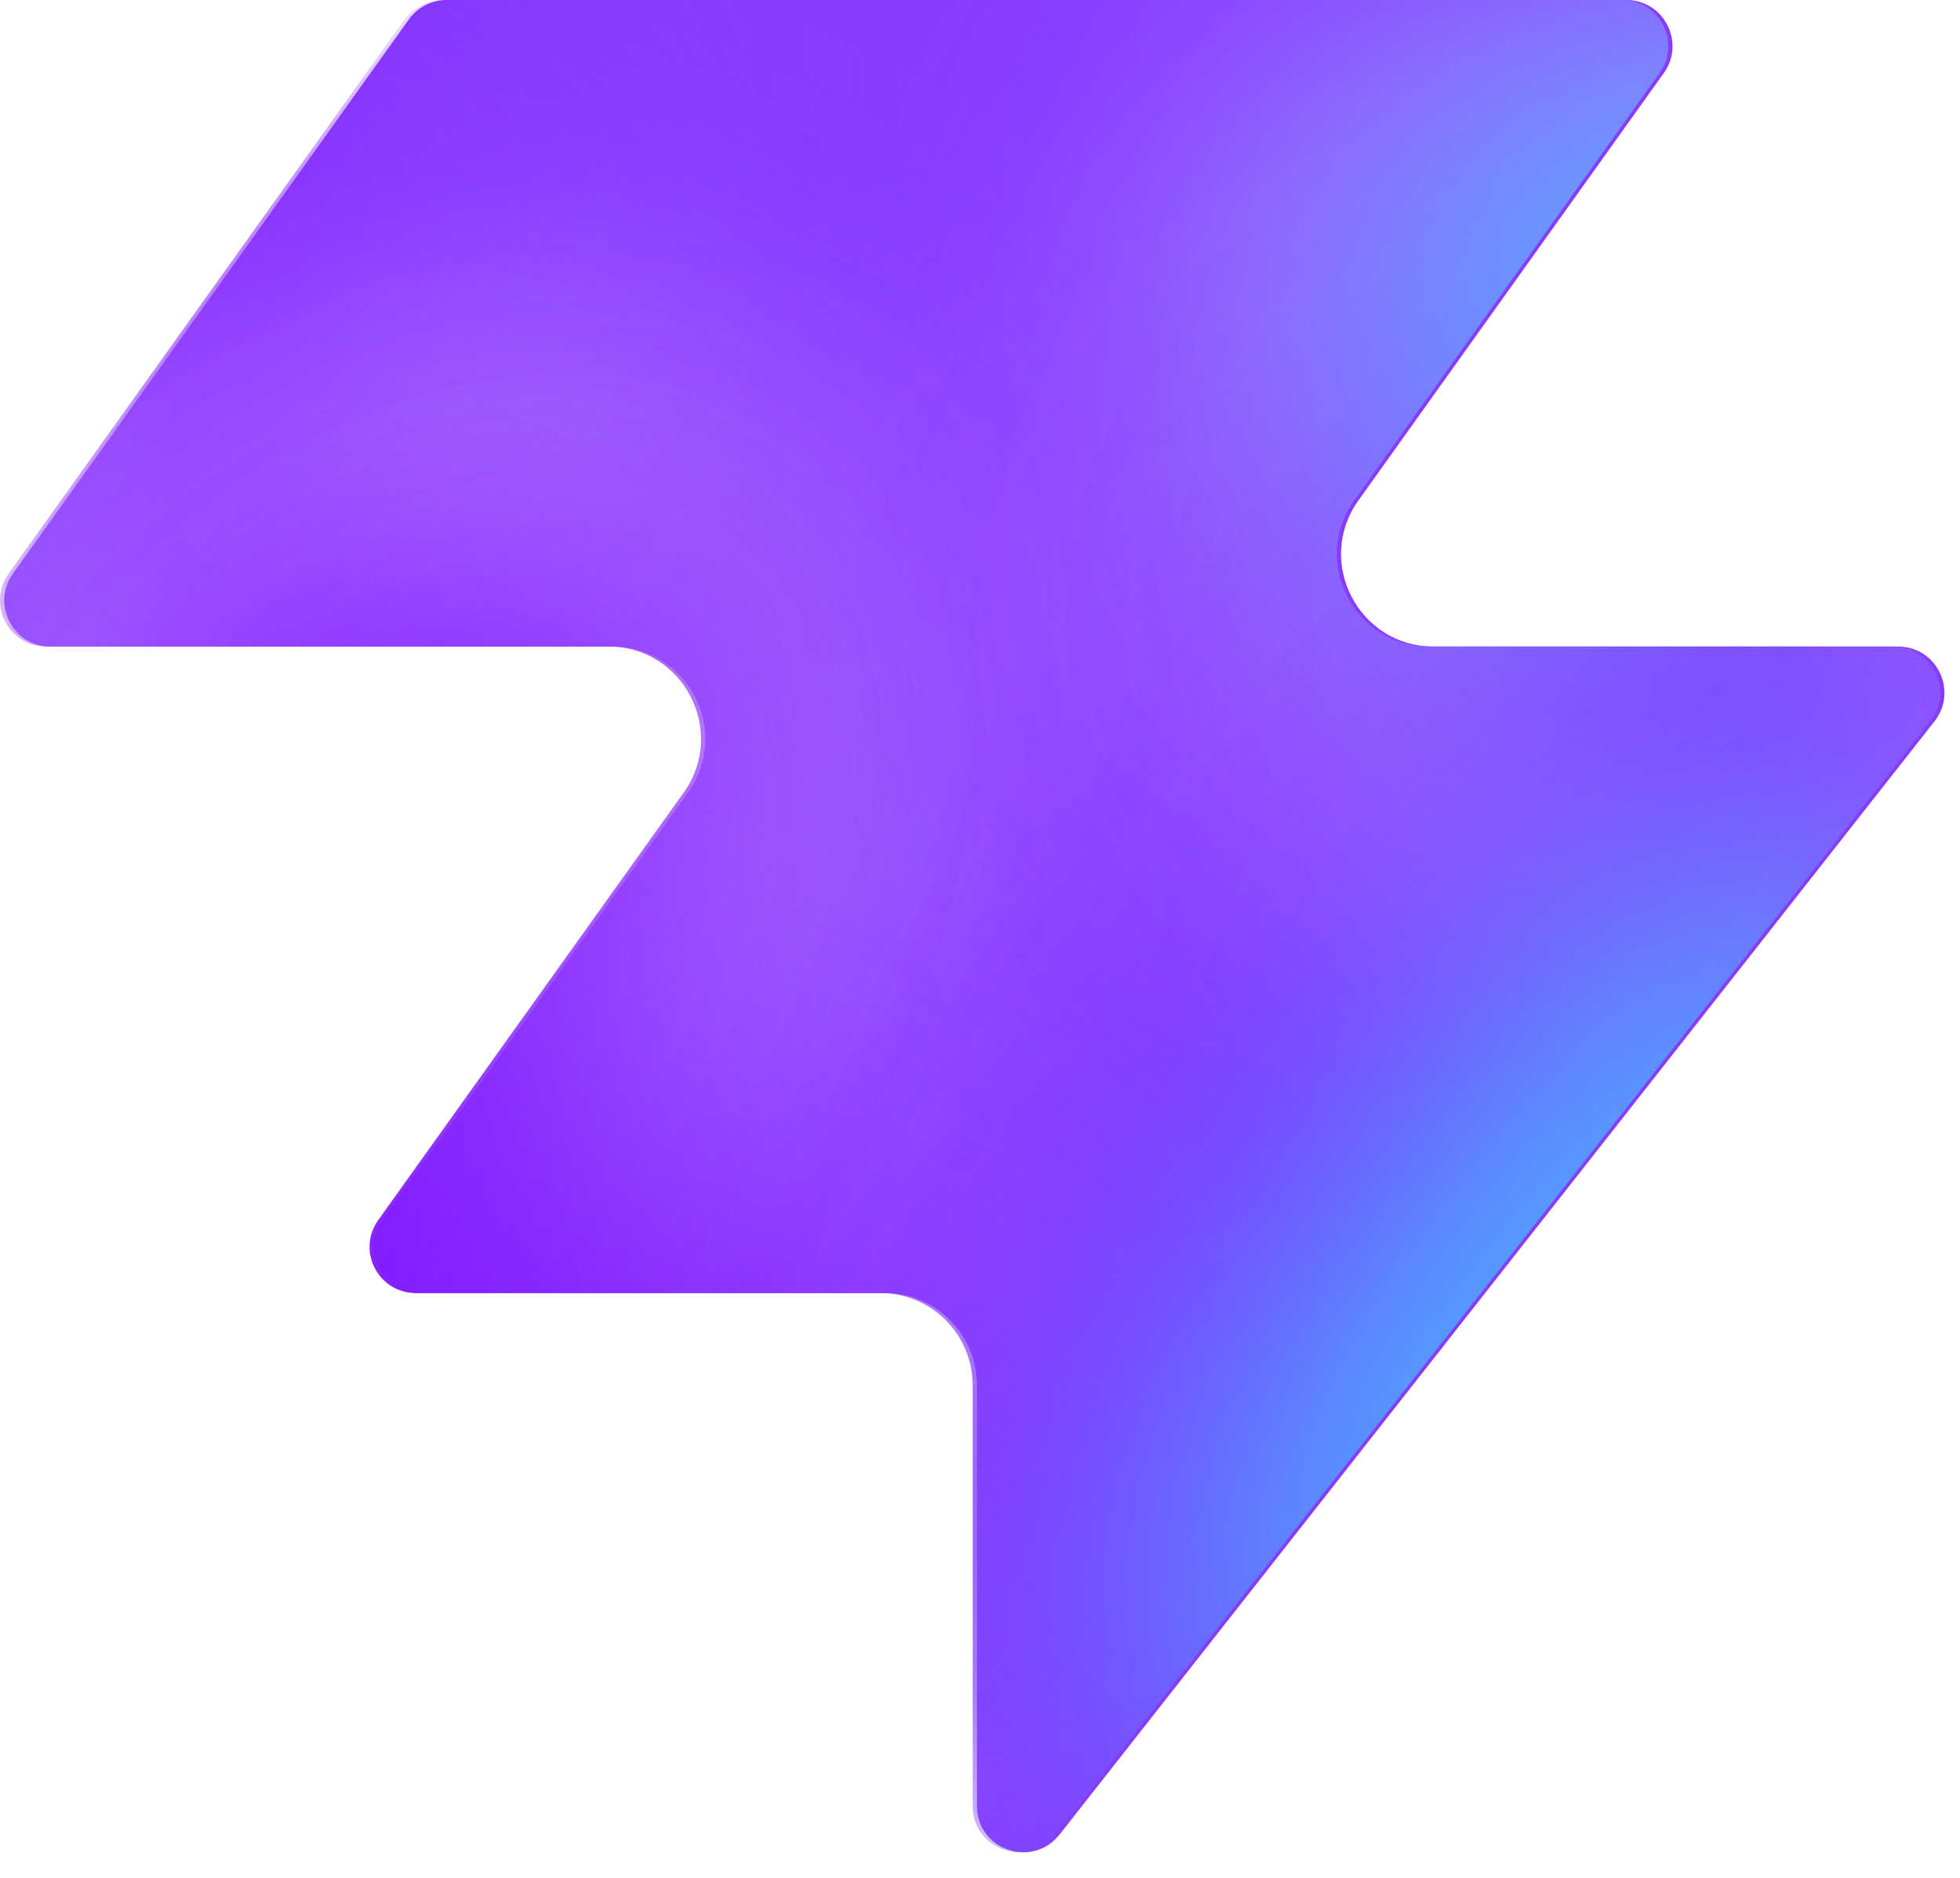
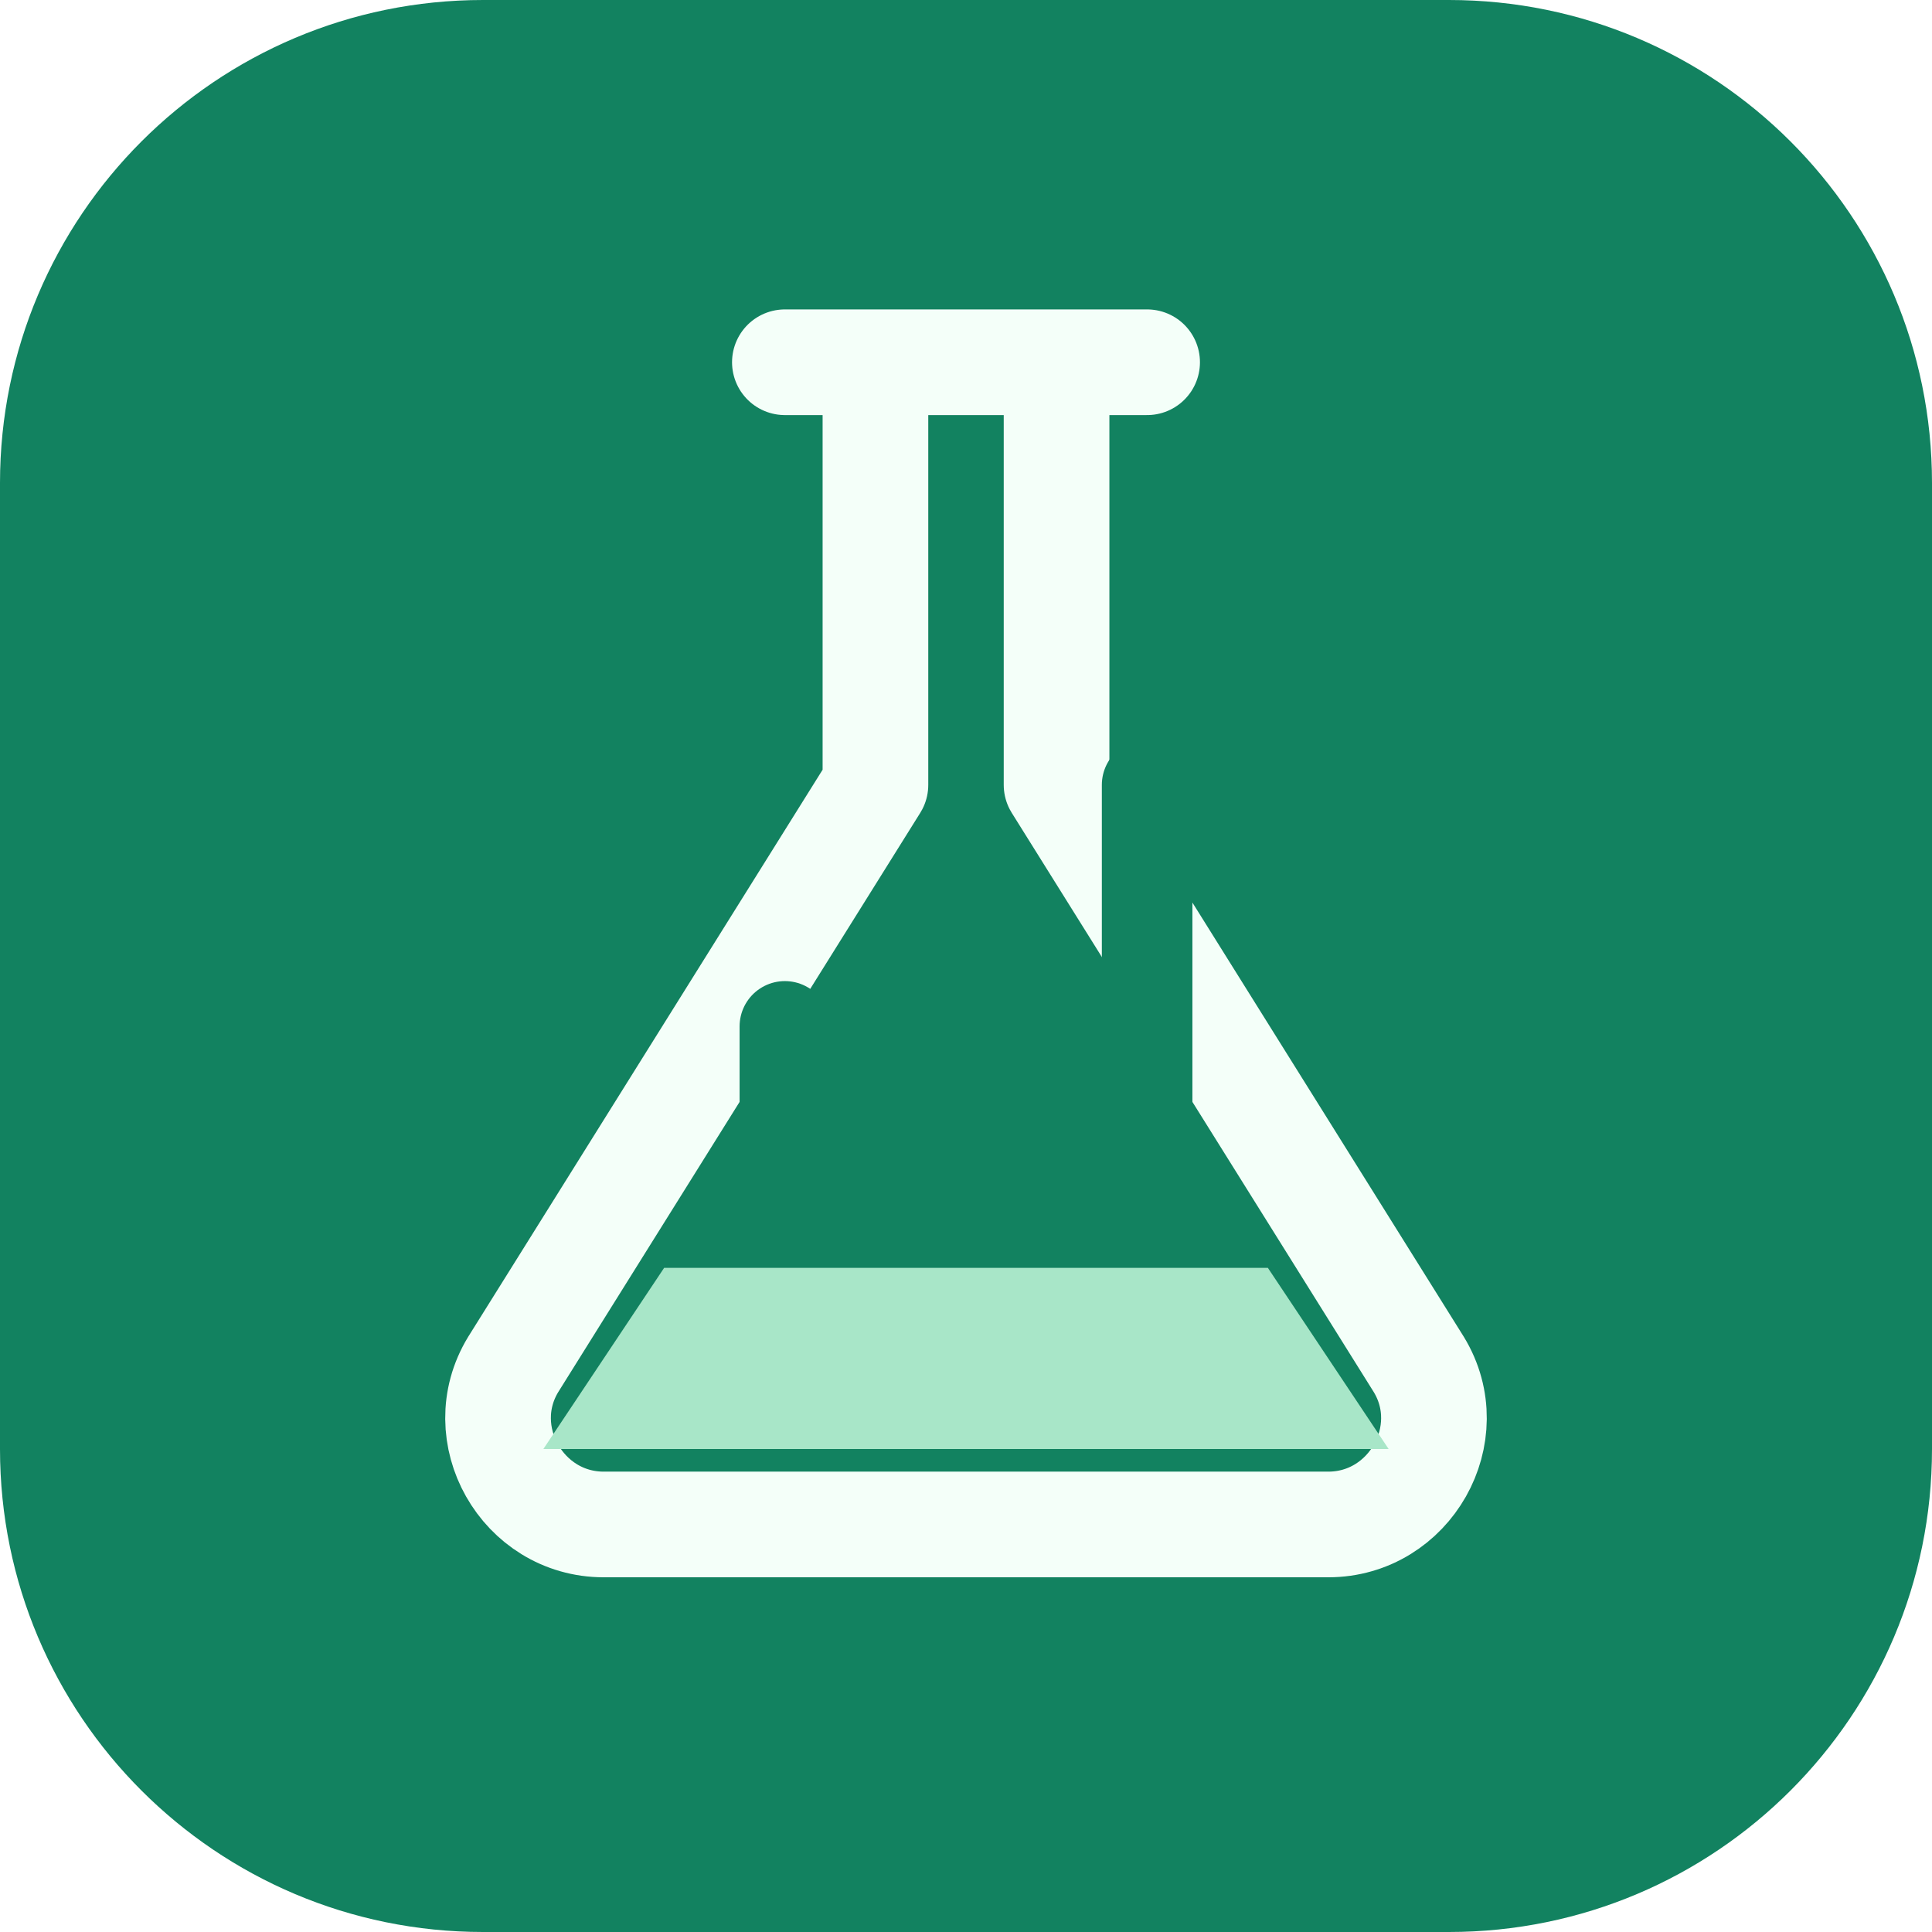
- <svg xmlns="http://www.w3.org/2000/svg" width="48" height="46" fill="none" viewBox="0 0 48 46">
-   <path fill="#863bff" d="M25.946 44.938c-.664.845-2.021.375-2.021-.698V33.937a2.26 2.26 0 0 0-2.262-2.262H10.287c-.92 0-1.456-1.04-.92-1.788l7.48-10.471c1.07-1.497 0-3.578-1.842-3.578H1.237c-.92 0-1.456-1.04-.92-1.788L10.013.474c.214-.297.556-.474.92-.474h28.894c.92 0 1.456 1.04.92 1.788l-7.48 10.471c-1.07 1.498 0 3.579 1.842 3.579h11.377c.943 0 1.473 1.088.89 1.83L25.947 44.94z" style="fill:#863bff;fill:color(display-p3 .525 .23 1);fill-opacity:1" />
-   <mask id="a" width="48" height="46" x="0" y="0" maskUnits="userSpaceOnUse" style="mask-type:alpha">
-     <path fill="#000" d="M25.842 44.938c-.664.844-2.021.375-2.021-.698V33.937a2.26 2.26 0 0 0-2.262-2.262H10.183c-.92 0-1.456-1.04-.92-1.788l7.48-10.471c1.07-1.498 0-3.579-1.842-3.579H1.133c-.92 0-1.456-1.04-.92-1.787L9.91.473c.214-.297.556-.474.92-.474h28.894c.92 0 1.456 1.04.92 1.788l-7.48 10.471c-1.07 1.498 0 3.578 1.842 3.578h11.377c.943 0 1.473 1.088.89 1.832L25.843 44.94z" style="fill:#000;fill-opacity:1" />
-   </mask>
-   <g mask="url(#a)">
-     <g filter="url(#b)">
-       <ellipse cx="5.508" cy="14.704" fill="#ede6ff" rx="5.508" ry="14.704" style="fill:#ede6ff;fill:color(display-p3 .927 .903 1);fill-opacity:1" transform="matrix(.00324 1 1 -.00324 -4.47 31.516)" />
-     </g>
-     <g filter="url(#c)">
-       <ellipse cx="10.399" cy="29.851" fill="#ede6ff" rx="10.399" ry="29.851" style="fill:#ede6ff;fill:color(display-p3 .927 .903 1);fill-opacity:1" transform="matrix(.00324 1 1 -.00324 -39.328 7.883)" />
-     </g>
-     <g filter="url(#d)">
-       <ellipse cx="5.508" cy="30.487" fill="#7e14ff" rx="5.508" ry="30.487" style="fill:#7e14ff;fill:color(display-p3 .492 .077 1);fill-opacity:1" transform="rotate(89.814 -25.913 -14.639)scale(1 -1)" />
-     </g>
-     <g filter="url(#e)">
-       <ellipse cx="5.508" cy="30.599" fill="#7e14ff" rx="5.508" ry="30.599" style="fill:#7e14ff;fill:color(display-p3 .492 .077 1);fill-opacity:1" transform="rotate(89.814 -32.644 -3.334)scale(1 -1)" />
-     </g>
-     <g filter="url(#f)">
-       <ellipse cx="5.508" cy="30.599" fill="#7e14ff" rx="5.508" ry="30.599" style="fill:#7e14ff;fill:color(display-p3 .492 .077 1);fill-opacity:1" transform="matrix(.00324 1 1 -.00324 -34.34 30.47)" />
-     </g>
-     <g filter="url(#g)">
-       <ellipse cx="14.072" cy="22.078" fill="#ede6ff" rx="14.072" ry="22.078" style="fill:#ede6ff;fill:color(display-p3 .927 .903 1);fill-opacity:1" transform="rotate(93.35 24.506 48.493)scale(-1 1)" />
-     </g>
-     <g filter="url(#h)">
-       <ellipse cx="3.47" cy="21.501" fill="#7e14ff" rx="3.47" ry="21.501" style="fill:#7e14ff;fill:color(display-p3 .492 .077 1);fill-opacity:1" transform="rotate(89.009 28.708 47.59)scale(-1 1)" />
-     </g>
-     <g filter="url(#i)">
-       <ellipse cx="3.47" cy="21.501" fill="#7e14ff" rx="3.47" ry="21.501" style="fill:#7e14ff;fill:color(display-p3 .492 .077 1);fill-opacity:1" transform="rotate(89.009 28.708 47.59)scale(-1 1)" />
-     </g>
-     <g filter="url(#j)">
-       <ellipse cx=".387" cy="8.972" fill="#7e14ff" rx="4.407" ry="29.108" style="fill:#7e14ff;fill:color(display-p3 .492 .077 1);fill-opacity:1" transform="rotate(39.51 .387 8.972)" />
-     </g>
-     <g filter="url(#k)">
-       <ellipse cx="47.523" cy="-6.092" fill="#7e14ff" rx="4.407" ry="29.108" style="fill:#7e14ff;fill:color(display-p3 .492 .077 1);fill-opacity:1" transform="rotate(37.892 47.523 -6.092)" />
-     </g>
-     <g filter="url(#l)">
-       <ellipse cx="41.412" cy="6.333" fill="#47bfff" rx="5.971" ry="9.665" style="fill:#47bfff;fill:color(display-p3 .28 .748 1);fill-opacity:1" transform="rotate(37.892 41.412 6.333)" />
-     </g>
-     <g filter="url(#m)">
-       <ellipse cx="-1.879" cy="38.332" fill="#7e14ff" rx="4.407" ry="29.108" style="fill:#7e14ff;fill:color(display-p3 .492 .077 1);fill-opacity:1" transform="rotate(37.892 -1.88 38.332)" />
-     </g>
-     <g filter="url(#n)">
-       <ellipse cx="-1.879" cy="38.332" fill="#7e14ff" rx="4.407" ry="29.108" style="fill:#7e14ff;fill:color(display-p3 .492 .077 1);fill-opacity:1" transform="rotate(37.892 -1.88 38.332)" />
-     </g>
-     <g filter="url(#o)">
-       <ellipse cx="35.651" cy="29.907" fill="#7e14ff" rx="4.407" ry="29.108" style="fill:#7e14ff;fill:color(display-p3 .492 .077 1);fill-opacity:1" transform="rotate(37.892 35.651 29.907)" />
-     </g>
-     <g filter="url(#p)">
-       <ellipse cx="38.418" cy="32.4" fill="#47bfff" rx="5.971" ry="15.297" style="fill:#47bfff;fill:color(display-p3 .28 .748 1);fill-opacity:1" transform="rotate(37.892 38.418 32.4)" />
-     </g>
-   </g>
-   <defs>
-     <filter id="b" width="60.045" height="41.654" x="-19.77" y="16.149" color-interpolation-filters="sRGB" filterUnits="userSpaceOnUse">
-       <feFlood flood-opacity="0" result="BackgroundImageFix" />
-       <feBlend in="SourceGraphic" in2="BackgroundImageFix" result="shape" />
-       <feGaussianBlur result="effect1_foregroundBlur_2002_17158" stdDeviation="7.659" />
-     </filter>
-     <filter id="c" width="90.34" height="51.437" x="-54.613" y="-7.533" color-interpolation-filters="sRGB" filterUnits="userSpaceOnUse">
-       <feFlood flood-opacity="0" result="BackgroundImageFix" />
-       <feBlend in="SourceGraphic" in2="BackgroundImageFix" result="shape" />
-       <feGaussianBlur result="effect1_foregroundBlur_2002_17158" stdDeviation="7.659" />
-     </filter>
-     <filter id="d" width="79.355" height="29.4" x="-49.64" y="2.03" color-interpolation-filters="sRGB" filterUnits="userSpaceOnUse">
-       <feFlood flood-opacity="0" result="BackgroundImageFix" />
-       <feBlend in="SourceGraphic" in2="BackgroundImageFix" result="shape" />
-       <feGaussianBlur result="effect1_foregroundBlur_2002_17158" stdDeviation="4.596" />
-     </filter>
-     <filter id="e" width="79.579" height="29.4" x="-45.045" y="20.029" color-interpolation-filters="sRGB" filterUnits="userSpaceOnUse">
-       <feFlood flood-opacity="0" result="BackgroundImageFix" />
-       <feBlend in="SourceGraphic" in2="BackgroundImageFix" result="shape" />
-       <feGaussianBlur result="effect1_foregroundBlur_2002_17158" stdDeviation="4.596" />
-     </filter>
-     <filter id="f" width="79.579" height="29.4" x="-43.513" y="21.178" color-interpolation-filters="sRGB" filterUnits="userSpaceOnUse">
-       <feFlood flood-opacity="0" result="BackgroundImageFix" />
-       <feBlend in="SourceGraphic" in2="BackgroundImageFix" result="shape" />
-       <feGaussianBlur result="effect1_foregroundBlur_2002_17158" stdDeviation="4.596" />
-     </filter>
-     <filter id="g" width="74.749" height="58.852" x="15.756" y="-17.901" color-interpolation-filters="sRGB" filterUnits="userSpaceOnUse">
-       <feFlood flood-opacity="0" result="BackgroundImageFix" />
-       <feBlend in="SourceGraphic" in2="BackgroundImageFix" result="shape" />
-       <feGaussianBlur result="effect1_foregroundBlur_2002_17158" stdDeviation="7.659" />
-     </filter>
-     <filter id="h" width="61.377" height="25.362" x="23.548" y="2.284" color-interpolation-filters="sRGB" filterUnits="userSpaceOnUse">
-       <feFlood flood-opacity="0" result="BackgroundImageFix" />
-       <feBlend in="SourceGraphic" in2="BackgroundImageFix" result="shape" />
-       <feGaussianBlur result="effect1_foregroundBlur_2002_17158" stdDeviation="4.596" />
-     </filter>
-     <filter id="i" width="61.377" height="25.362" x="23.548" y="2.284" color-interpolation-filters="sRGB" filterUnits="userSpaceOnUse">
-       <feFlood flood-opacity="0" result="BackgroundImageFix" />
-       <feBlend in="SourceGraphic" in2="BackgroundImageFix" result="shape" />
-       <feGaussianBlur result="effect1_foregroundBlur_2002_17158" stdDeviation="4.596" />
-     </filter>
-     <filter id="j" width="56.045" height="63.649" x="-27.636" y="-22.853" color-interpolation-filters="sRGB" filterUnits="userSpaceOnUse">
-       <feFlood flood-opacity="0" result="BackgroundImageFix" />
-       <feBlend in="SourceGraphic" in2="BackgroundImageFix" result="shape" />
-       <feGaussianBlur result="effect1_foregroundBlur_2002_17158" stdDeviation="4.596" />
-     </filter>
-     <filter id="k" width="54.814" height="64.646" x="20.116" y="-38.415" color-interpolation-filters="sRGB" filterUnits="userSpaceOnUse">
-       <feFlood flood-opacity="0" result="BackgroundImageFix" />
-       <feBlend in="SourceGraphic" in2="BackgroundImageFix" result="shape" />
-       <feGaussianBlur result="effect1_foregroundBlur_2002_17158" stdDeviation="4.596" />
-     </filter>
-     <filter id="l" width="33.541" height="35.313" x="24.641" y="-11.323" color-interpolation-filters="sRGB" filterUnits="userSpaceOnUse">
-       <feFlood flood-opacity="0" result="BackgroundImageFix" />
-       <feBlend in="SourceGraphic" in2="BackgroundImageFix" result="shape" />
-       <feGaussianBlur result="effect1_foregroundBlur_2002_17158" stdDeviation="4.596" />
-     </filter>
-     <filter id="m" width="54.814" height="64.646" x="-29.286" y="6.009" color-interpolation-filters="sRGB" filterUnits="userSpaceOnUse">
-       <feFlood flood-opacity="0" result="BackgroundImageFix" />
-       <feBlend in="SourceGraphic" in2="BackgroundImageFix" result="shape" />
-       <feGaussianBlur result="effect1_foregroundBlur_2002_17158" stdDeviation="4.596" />
-     </filter>
-     <filter id="n" width="54.814" height="64.646" x="-29.286" y="6.009" color-interpolation-filters="sRGB" filterUnits="userSpaceOnUse">
-       <feFlood flood-opacity="0" result="BackgroundImageFix" />
-       <feBlend in="SourceGraphic" in2="BackgroundImageFix" result="shape" />
-       <feGaussianBlur result="effect1_foregroundBlur_2002_17158" stdDeviation="4.596" />
-     </filter>
-     <filter id="o" width="54.814" height="64.646" x="8.244" y="-2.416" color-interpolation-filters="sRGB" filterUnits="userSpaceOnUse">
-       <feFlood flood-opacity="0" result="BackgroundImageFix" />
-       <feBlend in="SourceGraphic" in2="BackgroundImageFix" result="shape" />
-       <feGaussianBlur result="effect1_foregroundBlur_2002_17158" stdDeviation="4.596" />
-     </filter>
-     <filter id="p" width="39.409" height="43.623" x="18.713" y="10.588" color-interpolation-filters="sRGB" filterUnits="userSpaceOnUse">
-       <feFlood flood-opacity="0" result="BackgroundImageFix" />
-       <feBlend in="SourceGraphic" in2="BackgroundImageFix" result="shape" />
-       <feGaussianBlur result="effect1_foregroundBlur_2002_17158" stdDeviation="4.596" />
-     </filter>
-   </defs>
+ <svg xmlns="http://www.w3.org/2000/svg" viewBox="0 0 64 64">
+   <rect width="64" height="64" rx="16" fill="#128260" />
+   <path d="M26 12h12m-9 0v14L17 45.2c-1.4 2.3.3 5.3 3 5.3h24c2.7 0 4.4-3 3-5.3L35 26V12" fill="none" stroke="#f4fff9" stroke-linecap="round" stroke-linejoin="round" stroke-width="3.5" />
+   <path d="M22 42h20l4 6H18z" fill="#a8e6c8" />
+   <path d="M26 39v-5m6 5v-9m6 9v-13" fill="none" stroke="#128260" stroke-linecap="round" stroke-width="3" />
</svg>
